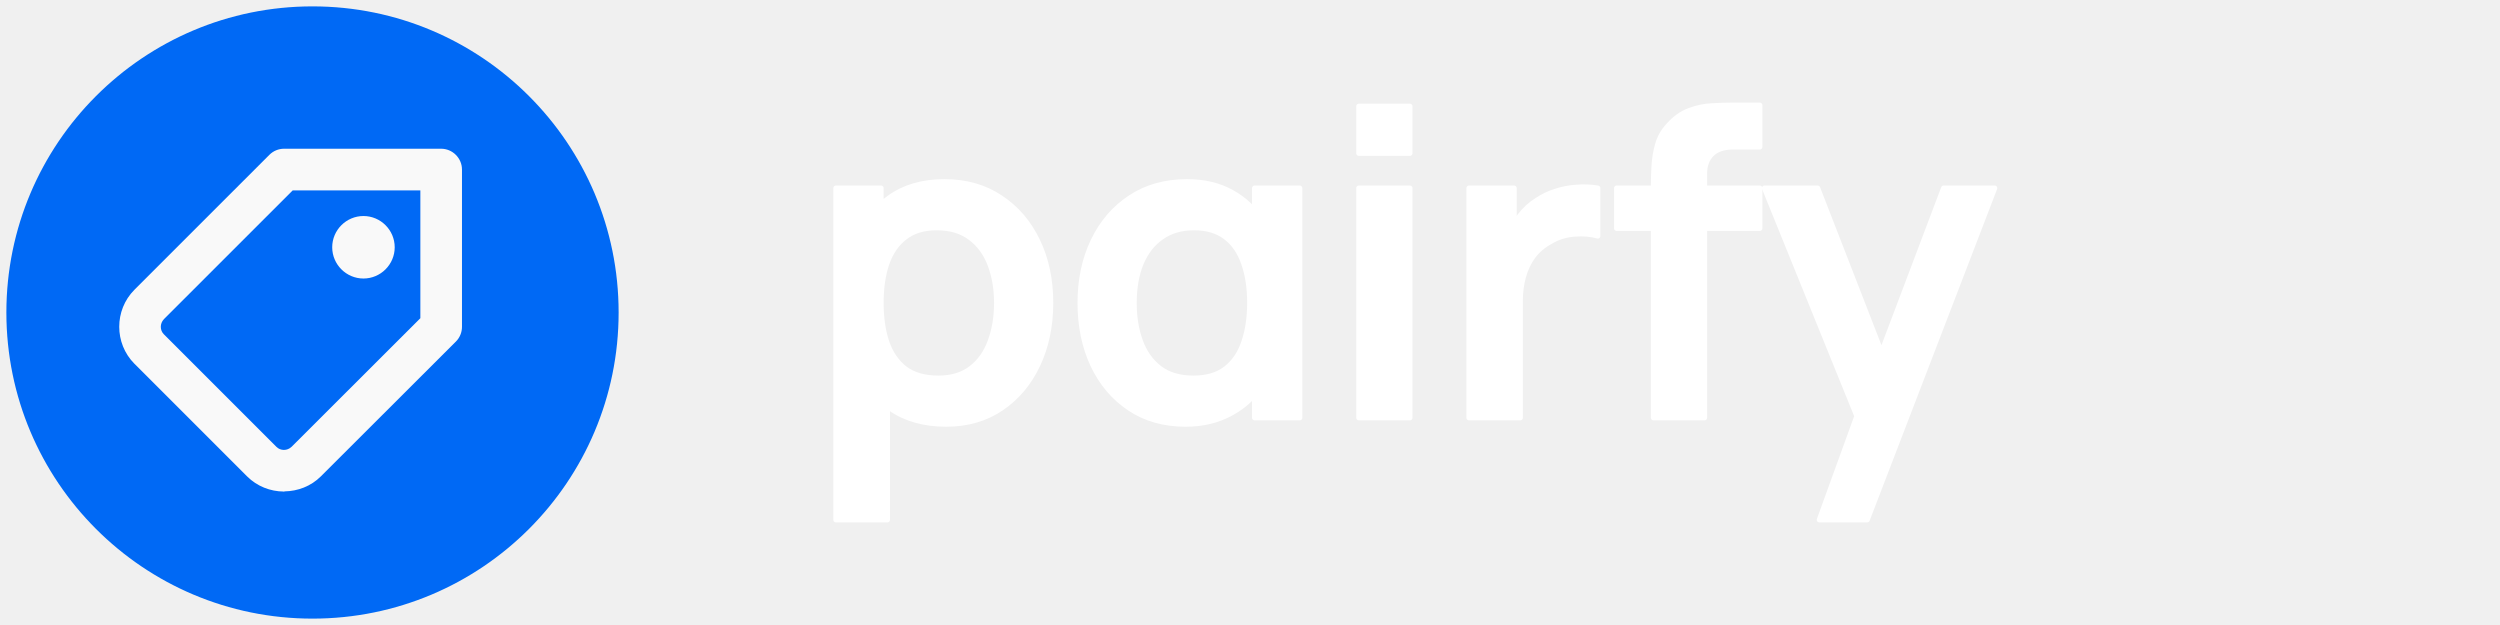
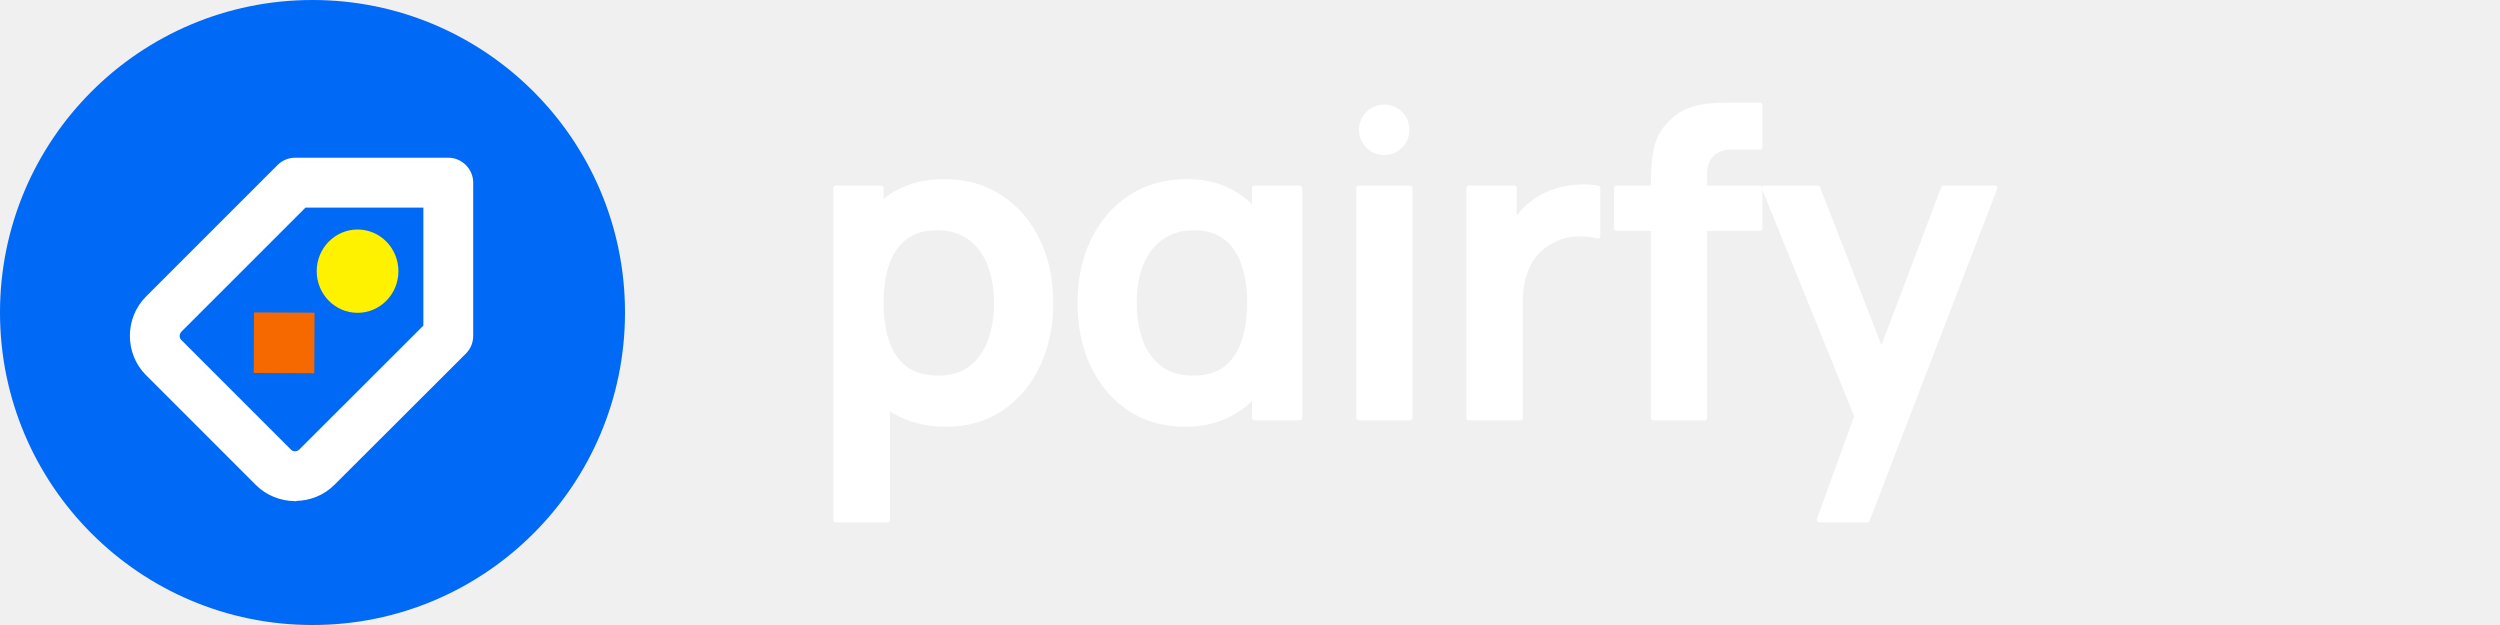
<svg xmlns="http://www.w3.org/2000/svg" width="120px" height="30px" viewBox="0 0 120 30" version="1.1" id="SVGRoot">
  <defs id="defs132">
    <rect x="-1.478" y="42.333" width="127.885" height="23.822" id="rect3454" />
  </defs>
  <g id="layer1" style="display:inline">
-     <circle style="fill:#0069f5;fill-opacity:1;stroke:#f9f9f9;stroke-width:0;stroke-linecap:round;stroke-linejoin:round;stroke-miterlimit:4;stroke-dasharray:none;stroke-opacity:1;paint-order:stroke fill markers" id="path1688" cx="15" cy="15" r="14.694" />
    <g aria-label="pαirfy" transform="matrix(0.847065,0,0,0.8503873,39.48821,2.292114)" id="text2212" style="font-size:24px;line-height:1.25;font-family:Manrope;-inkscape-font-specification:Manrope;letter-spacing:-0.25px;fill:#ffffff;stroke:#ffffff;stroke-width:0.295;stroke-linecap:round;stroke-linejoin:round;stroke-miterlimit:10;stroke-dasharray:none;stroke-opacity:1;paint-order:stroke fill markers">
      <path d="m 7.003,21.244 q -1.896,0 -3.18,-0.9 -1.284,-0.9 -1.932,-2.448 -0.648,-1.56 -0.648,-3.492 0,-1.956 0.648,-3.504 0.648,-1.548 1.896,-2.436 1.26,-0.9 3.108,-0.9 1.836,0 3.18,0.9 1.356,0.888 2.1,2.436 0.744,1.536 0.744,3.504 0,1.944 -0.732,3.492 -0.732,1.548 -2.064,2.448 -1.332,0.9 -3.12,0.9 z m -6.252,5.4 v -18.72 h 2.556 v 9.096 h 0.36 v 9.624 z m 5.808,-7.992 q 1.128,0 1.86,-0.564 0.732,-0.564 1.08,-1.524 0.36,-0.972 0.36,-2.16 0,-1.176 -0.36,-2.136 -0.36,-0.972 -1.116,-1.536 -0.756,-0.576 -1.92,-0.576 -1.104,0 -1.8,0.54 -0.696,0.528 -1.032,1.488 -0.324,0.948 -0.324,2.22 0,1.26 0.324,2.22 0.336,0.96 1.044,1.5 0.72,0.528 1.884,0.528 z" style="font-weight:bold;-inkscape-font-specification:'Manrope Bold';fill:#ffffff;stroke:#ffffff;stroke-width:0.295;stroke-linecap:round;stroke-linejoin:round;stroke-miterlimit:10;stroke-dasharray:none;stroke-opacity:1;paint-order:stroke fill markers" id="path103268" />
      <path d="m 20.565,21.244 q -1.836,0 -3.18,-0.9 -1.344,-0.9 -2.076,-2.448 -0.72,-1.548 -0.72,-3.492 0,-1.968 0.744,-3.504 0.744,-1.548 2.1,-2.436 1.356,-0.9 3.216,-0.9 1.452,0 2.532,0.6 1.092,0.6 1.74,1.656 l -0.444,0.612 v -2.508 h 2.556 v 12.96 h -2.556 v -2.532 l 0.444,0.6 q -0.648,1.068 -1.788,1.68 -1.128,0.612 -2.568,0.612 z m 0.444,-2.592 q 1.128,0 1.824,-0.528 0.708,-0.54 1.032,-1.5 0.336,-0.96 0.336,-2.22 0,-1.272 -0.336,-2.22 -0.324,-0.96 -1.02,-1.488 -0.696,-0.54 -1.8,-0.54 -1.08,0 -1.836,0.528 -0.756,0.516 -1.164,1.476 -0.396,0.948 -0.396,2.256 0,1.176 0.348,2.136 0.348,0.96 1.092,1.536 0.744,0.564 1.92,0.564 z" style="font-weight:bold;-inkscape-font-specification:'Manrope Bold';fill:#ffffff;stroke:#ffffff;stroke-width:0.295;stroke-linecap:round;stroke-linejoin:round;stroke-miterlimit:10;stroke-dasharray:none;stroke-opacity:1;paint-order:stroke fill markers" id="path103270" />
-       <path d="m 30.383,5.956 v -2.652 h 2.892 v 2.652 z m 0,14.928 v -12.96 h 2.892 v 12.96 z" style="font-weight:bold;-inkscape-font-specification:'Manrope Bold';fill:#ffffff;stroke:#ffffff;stroke-width:0.295;stroke-linecap:round;stroke-linejoin:round;stroke-miterlimit:10;stroke-dasharray:none;stroke-opacity:1;paint-order:stroke fill markers" id="path103272" />
+       <path d="m 30.383,20.884 v -12.96 h 2.892 v 12.96 z" style="font-weight:bold;-inkscape-font-specification:'Manrope Bold';fill:#ffffff;stroke:#ffffff;stroke-width:0.295;stroke-linecap:round;stroke-linejoin:round;stroke-miterlimit:10;stroke-dasharray:none;stroke-opacity:1;paint-order:stroke fill markers" id="path103272" />
      <path d="m 36.625,20.884 v -12.96 h 2.556 v 3.156 l -0.312,-0.408 q 0.24,-0.648 0.636,-1.176 0.408,-0.54 0.972,-0.888 0.48,-0.324 1.056,-0.504 0.588,-0.192 1.2,-0.228 0.612,-0.048 1.188,0.048 v 2.7 q -0.576,-0.168 -1.332,-0.108 -0.744,0.06 -1.344,0.42 -0.6,0.324 -0.984,0.828 -0.372,0.504 -0.552,1.152 -0.18,0.636 -0.18,1.38 v 6.588 z" style="font-weight:bold;-inkscape-font-specification:'Manrope Bold';fill:#ffffff;stroke:#ffffff;stroke-width:0.295;stroke-linecap:round;stroke-linejoin:round;stroke-miterlimit:10;stroke-dasharray:none;stroke-opacity:1;paint-order:stroke fill markers" id="path103274" />
      <path d="m 47.079,20.884 v -13.164 q 0,-0.492 0.036,-1.08 0.036,-0.6 0.204,-1.188 0.168,-0.588 0.612,-1.068 0.552,-0.612 1.188,-0.84 0.648,-0.24 1.272,-0.264 0.624,-0.036 1.092,-0.036 h 1.62 v 2.352 h -1.5 q -0.828,0 -1.236,0.42 -0.396,0.408 -0.396,1.08 v 13.788 z m -2.088,-10.692 v -2.268 h 8.112 v 2.268 z" style="font-weight:bold;-inkscape-font-specification:'Manrope Bold';fill:#ffffff;stroke:#ffffff;stroke-width:0.295;stroke-linecap:round;stroke-linejoin:round;stroke-miterlimit:10;stroke-dasharray:none;stroke-opacity:1;paint-order:stroke fill markers" id="path103276" />
      <path d="m 56.477,26.644 2.496,-6.852 0.048,2.016 -5.652,-13.884 h 3.012 l 4.008,10.272 h -0.768 l 3.9,-10.272 h 2.892 l -7.224,18.72 z" style="font-weight:bold;-inkscape-font-specification:'Manrope Bold';fill:#ffffff;stroke:#ffffff;stroke-width:0.295;stroke-linecap:round;stroke-linejoin:round;stroke-miterlimit:10;stroke-dasharray:none;stroke-opacity:1;paint-order:stroke fill markers" id="path103278" />
    </g>
-     <g id="path963" style="stroke-width:0;stroke-miterlimit:4;stroke-dasharray:none;stroke:none">
-       <path style="color:#000000;fill:#f9f9f9;stroke-linecap:round;stroke-linejoin:round;paint-order:stroke fill markers;stroke-width:0;stroke-miterlimit:4;stroke-dasharray:none;stroke:none" d="m 13.635,7.139 c -0.267,0 -0.519,0.107 -0.705,0.293 L 6.449,13.912 a 0.25,0.25 0 0 0 -0.002,0.002 c -0.965,0.976 -0.965,2.565 0,3.541 a 0.25,0.25 0 0 0 0.002,0 l 5.41,5.41 c 0.484,0.484 1.122,0.724 1.76,0.729 a 0.25,0.25 0 0 0 0.006,0.006 h 0.01 a 0.25,0.25 0 0 0 0.023,-0.014 c 0.631,-0.009 1.265,-0.242 1.744,-0.721 l 6.48,-6.469 c 0.186,-0.186 0.293,-0.44 0.293,-0.707 V 8.139 c 0,-0.548 -0.452,-1 -1,-1 z m 0,0.5 h 7.541 c 0.272,0 0.5,0.228 0.5,0.5 v 7.551 c 0,0.133 -0.053,0.26 -0.146,0.354 l -6.48,6.469 c -0.39,0.39 -0.903,0.584 -1.418,0.586 -0.515,-0.001 -1.027,-0.195 -1.418,-0.586 L 6.803,17.104 v -0.002 c -0.773,-0.783 -0.773,-2.053 0,-2.836 v -0.002 L 13.283,7.785 c 0.094,-0.094 0.218,-0.146 0.352,-0.146 z m 0.311,1 a 0.25,0.25 0 0 0 -0.176,0.074 L 7.51,14.973 a 0.25,0.25 0 0 0 -0.004,0.002 c -0.383,0.396 -0.384,1.034 0.004,1.422 l 5.408,5.408 c 0.388,0.388 1.026,0.387 1.422,0.004 a 0.25,0.25 0 0 0 0.002,-0.002 l 6.26,-6.25 a 0.25,0.25 0 0 0 0.074,-0.178 v -0.01 -6.48 a 0.25,0.25 0 0 0 -0.25,-0.25 z m 0.104,0.5 h 6.127 v 6.135 l -6.184,6.176 c -5.54e-4,5.35e-4 -0.001,-5.32e-4 -0.002,0 -0.204,0.196 -0.527,0.194 -0.719,0.002 L 7.863,16.043 c -0.192,-0.192 -0.194,-0.514 0.002,-0.719 5.32e-4,-5.55e-4 -5.349e-4,-0.001 0,-0.002 z m 3.396,1.23 c -0.825,0 -1.5,0.675 -1.5,1.5 -1e-6,0.825 0.675,1.5 1.5,1.5 0.825,0 1.5,-0.675 1.5,-1.5 0,-0.825 -0.675,-1.5 -1.5,-1.5 z m 0,0.5 c 0.555,0 1,0.445 1,1 0,0.555 -0.445,1 -1,1 -0.555,0 -1,-0.445 -1,-1 0,-0.555 0.445,-1 1,-1 z" id="path3193" />
-       <path style="color:#000000;fill:#f9f9f9;stroke-width:0;stroke-linecap:round;stroke-linejoin:round;paint-order:stroke fill markers;stroke-miterlimit:4;stroke-dasharray:none;stroke:none" d="m 13.626,23.349 c 0.58,0 1.16,-0.22 1.6,-0.66 l 6.48,-6.47 c 0.14,-0.14 0.22,-0.33 0.22,-0.53 V 8.139 c 0,-0.41 -0.34,-0.75 -0.75,-0.75 h -7.54 c -0.2,0 -0.39,0.08 -0.53,0.22 L 6.626,14.089 c -0.87,0.88 -0.87,2.31 0,3.19 0,0 0,0 0,0 l 5.41,5.41 c 0.44,0.44 1.02,0.66 1.6,0.66 z m 6.8,-7.97 -6.26,6.25 c -0.3,0.29 -0.78,0.29 -1.07,0 l -5.41,-5.41 c -0.29,-0.29 -0.29,-0.77 0,-1.07 L 13.946,8.889 h 6.48 v 6.48 z m -13.27,1.37 z m 10.29,-3.63 c 0.69,0 1.25,-0.56 1.25,-1.25 0,-0.69 -0.56,-1.25 -1.25,-1.25 -0.69,0 -1.25,0.56 -1.25,1.25 0,0.69 0.56,1.25 1.25,1.25 z" id="path3190" />
+     <circle style="display:inline;fill:#0069f5;fill-opacity:1;stroke:#f9f9f9;stroke-width:0;stroke-linecap:round;stroke-linejoin:round;stroke-miterlimit:4;stroke-dasharray:none;stroke-opacity:1;paint-order:stroke fill markers" id="path1688" cx="15" cy="15" r="15" />
+     <g id="path963" style="display:inline;stroke:#ffffff;stroke-width:0.456;stroke-linecap:round;stroke-linejoin:round;stroke-miterlimit:4;stroke-dasharray:none;stroke-opacity:1" transform="matrix(0.9746616,0,0,0.9746616,0.8781247,0.834413)">
+       <path style="color:#000000;fill:#f9f9f9;stroke:#ffffff;stroke-width:0.456;stroke-linecap:round;stroke-linejoin:round;stroke-miterlimit:4;stroke-dasharray:none;stroke-opacity:1;paint-order:stroke fill markers" d="m 13.635,7.139 c -0.267,0 -0.519,0.107 -0.705,0.293 L 6.449,13.912 c -6.537e-4,6.63e-4 -0.001,0.001 -0.002,0.002 -0.965,0.976 -0.965,2.565 0,3.541 6.5e-4,3e-6 0.001,3e-6 0.002,0 l 5.41,5.41 c 0.484,0.484 1.122,0.724 1.76,0.729 0.002,0.002 0.004,0.004 0.006,0.006 h 0.01 c 0.008,-0.004 0.016,-0.009 0.023,-0.014 0.631,-0.009 1.265,-0.242 1.744,-0.721 l 6.48,-6.469 c 0.186,-0.186 0.293,-0.44 0.293,-0.707 V 8.139 c 0,-0.548 -0.452,-1 -1,-1 z m 0,0.5 h 7.541 c 0.272,0 0.5,0.228 0.5,0.5 v 7.551 c 0,0.133 -0.053,0.26 -0.146,0.354 l -6.48,6.469 c -0.39,0.39 -0.903,0.584 -1.418,0.586 -0.515,-0.001 -1.027,-0.195 -1.418,-0.586 L 6.803,17.104 v -0.002 c -0.773,-0.783 -0.773,-2.053 0,-2.836 v -0.002 L 13.283,7.785 c 0.094,-0.094 0.218,-0.146 0.352,-0.146 z m 0.311,1 c -0.066,5.296e-4 -0.129,0.027 -0.176,0.074 L 7.51,14.973 c -0.001,6.55e-4 -0.003,0.001 -0.004,0.002 -0.383,0.396 -0.384,1.034 0.004,1.422 l 5.408,5.408 c 0.388,0.388 1.026,0.387 1.422,0.004 6.7e-4,-6.63e-4 0.001,-0.001 0.002,-0.002 l 6.26,-6.25 c 0.047,-0.047 0.074,-0.111 0.074,-0.178 v -0.01 -6.48 c -1.4e-5,-0.138 -0.112,-0.25 -0.25,-0.25 z m 0.104,0.5 h 6.127 v 6.135 l -6.184,6.176 c -5.54e-4,5.35e-4 -0.001,-5.32e-4 -0.002,0 -0.204,0.196 -0.527,0.194 -0.719,0.002 l -5.408,-5.408 c -0.192,-0.192 -0.194,-0.514 0.002,-0.719 5.32e-4,-5.55e-4 -5.349e-4,-0.001 0,-0.002 z" id="path3193" />
+       <path style="color:#000000;fill:#ffffff;stroke:#ffffff;stroke-width:0.456;stroke-linecap:round;stroke-linejoin:round;stroke-miterlimit:4;stroke-dasharray:none;stroke-opacity:1;paint-order:stroke fill markers" d="m 13.626,23.349 c 0.58,0 1.16,-0.22 1.6,-0.66 l 6.48,-6.47 c 0.14,-0.14 0.22,-0.33 0.22,-0.53 V 8.139 c 0,-0.41 -0.34,-0.75 -0.75,-0.75 h -7.54 c -0.2,0 -0.39,0.08 -0.53,0.22 L 6.626,14.089 c -0.87,0.88 -0.87,2.31 0,3.19 v 0 l 5.41,5.41 c 0.44,0.44 1.02,0.66 1.6,0.66 z m 6.8,-7.97 -6.26,6.25 c -0.3,0.29 -0.78,0.29 -1.07,0 l -5.41,-5.41 c -0.29,-0.29 -0.29,-0.77 0,-1.07 L 13.946,8.889 h 6.48 v 6.48 z" id="path8833" />
    </g>
+     <rect style="display:inline;fill:#f56900;fill-opacity:1;stroke:#ffffff;stroke-width:0;stroke-linecap:round;stroke-linejoin:round;paint-order:stroke fill markers" id="rect16383-2" width="2.907" height="2.907" x="12.254" y="14.946" transform="rotate(0.2369226)" />
+     <ellipse style="opacity:1;fill:#fff200;fill-opacity:1;stroke:#ffffff;stroke-width:0;stroke-linecap:round;stroke-linejoin:round;paint-order:stroke fill markers" id="path20348" cx="17.163" cy="13.016" rx="1.961" ry="2" />
+     <circle style="display:inline;fill:#ffffff;fill-opacity:1;stroke:#ffffff;stroke-width:0;stroke-linecap:round;stroke-linejoin:round;paint-order:stroke fill markers" id="path20348-4" cx="66.442" cy="6.231" r="1.212" />
  </g>
  <g id="layer2" style="display:inline" />
</svg>
